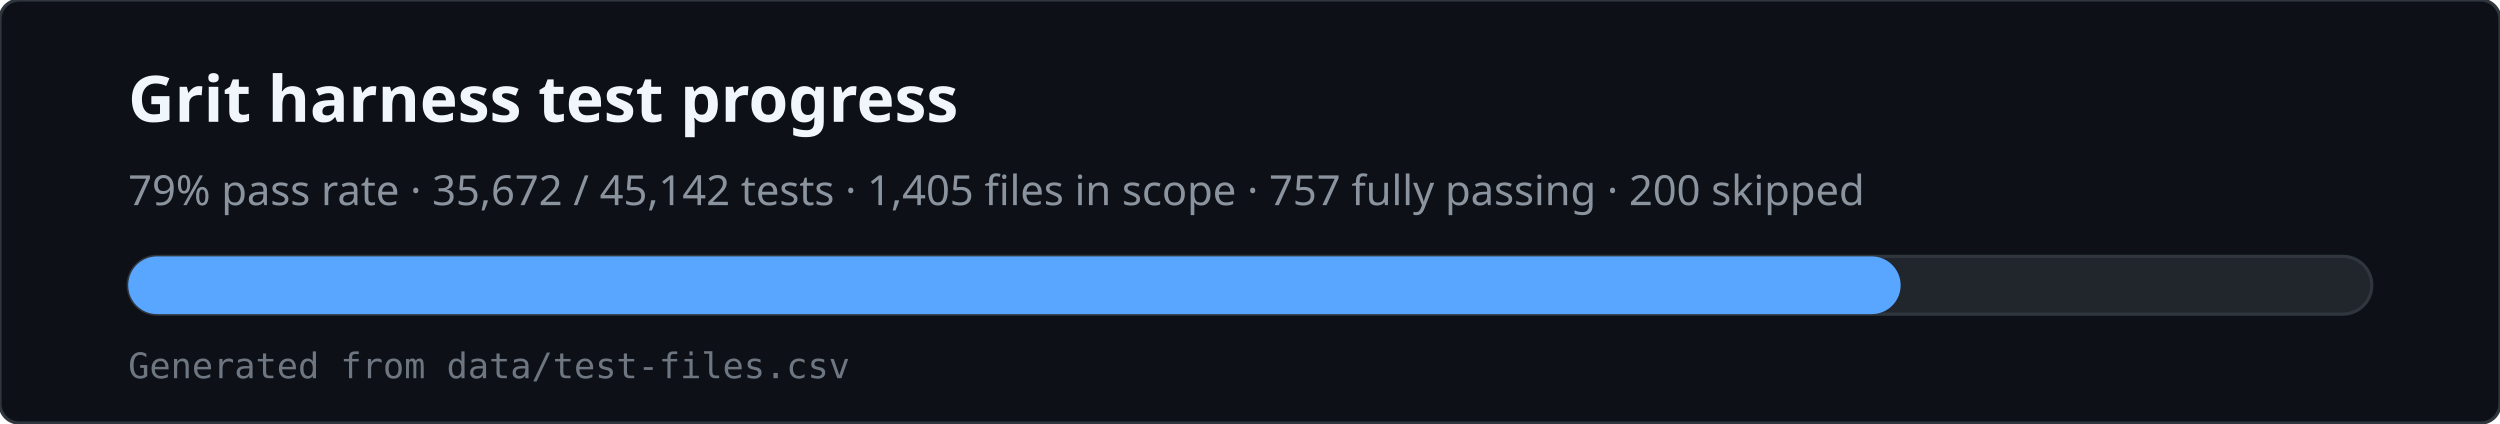
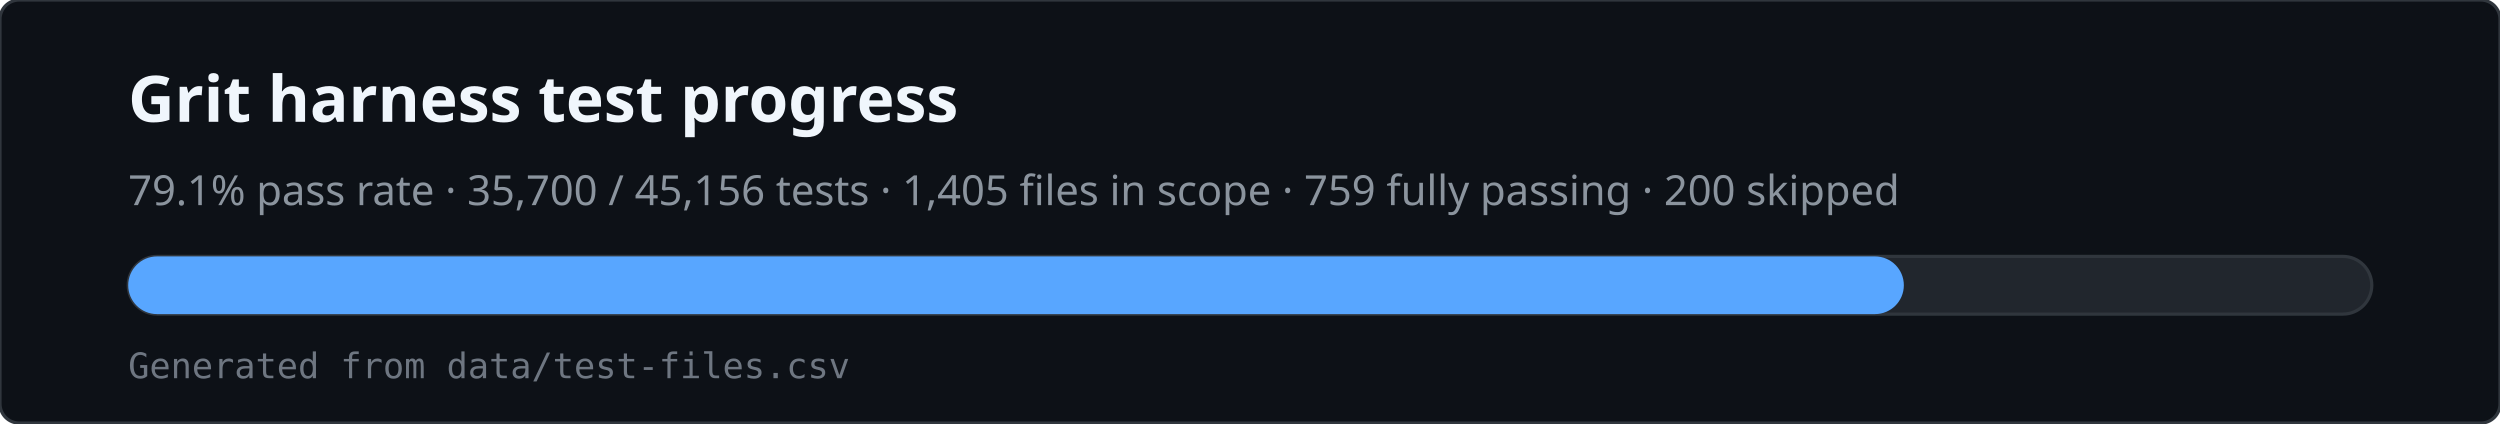
<svg xmlns="http://www.w3.org/2000/svg" viewBox="0 0 780 132" width="780" height="132" role="img" aria-labelledby="svg-title svg-desc">
  <rect x="0" y="0" width="780" height="132" rx="6" fill="#0d1117" stroke="#30363d" />
  <text x="40" y="38" fill="#f0f6fc" font-family="ui-sans-serif,system-ui,sans-serif" font-size="20" font-weight="600">Grit harness test progress</text>
-   <text x="40" y="64" fill="#8b949e" font-family="ui-sans-serif,system-ui,sans-serif" font-size="13">79% pass rate · 35,672 / 45,142 tests · 1,405 files in scope · 757 fully passing · 200 skipped</text>
+   <text x="40" y="64" fill="#8b949e" font-family="ui-sans-serif,system-ui,sans-serif" font-size="13">79.1% pass rate · 35,700 / 45,156 tests · 1,405 files in scope · 759 fully passing · 200 skipped</text>
  <rect x="40" y="80" width="700" height="18" rx="9" fill="#21262d" stroke="#30363d" />
-   <rect x="40" y="80" width="553" height="18" rx="9" fill="#58a6ff" />
+   <rect x="40" y="80" width="554" height="18" rx="9" fill="#58a6ff" />
  <text x="40" y="118" fill="#6e7681" font-family="ui-monospace,monospace" font-size="11">Generated from data/test-files.csv</text>
</svg>
